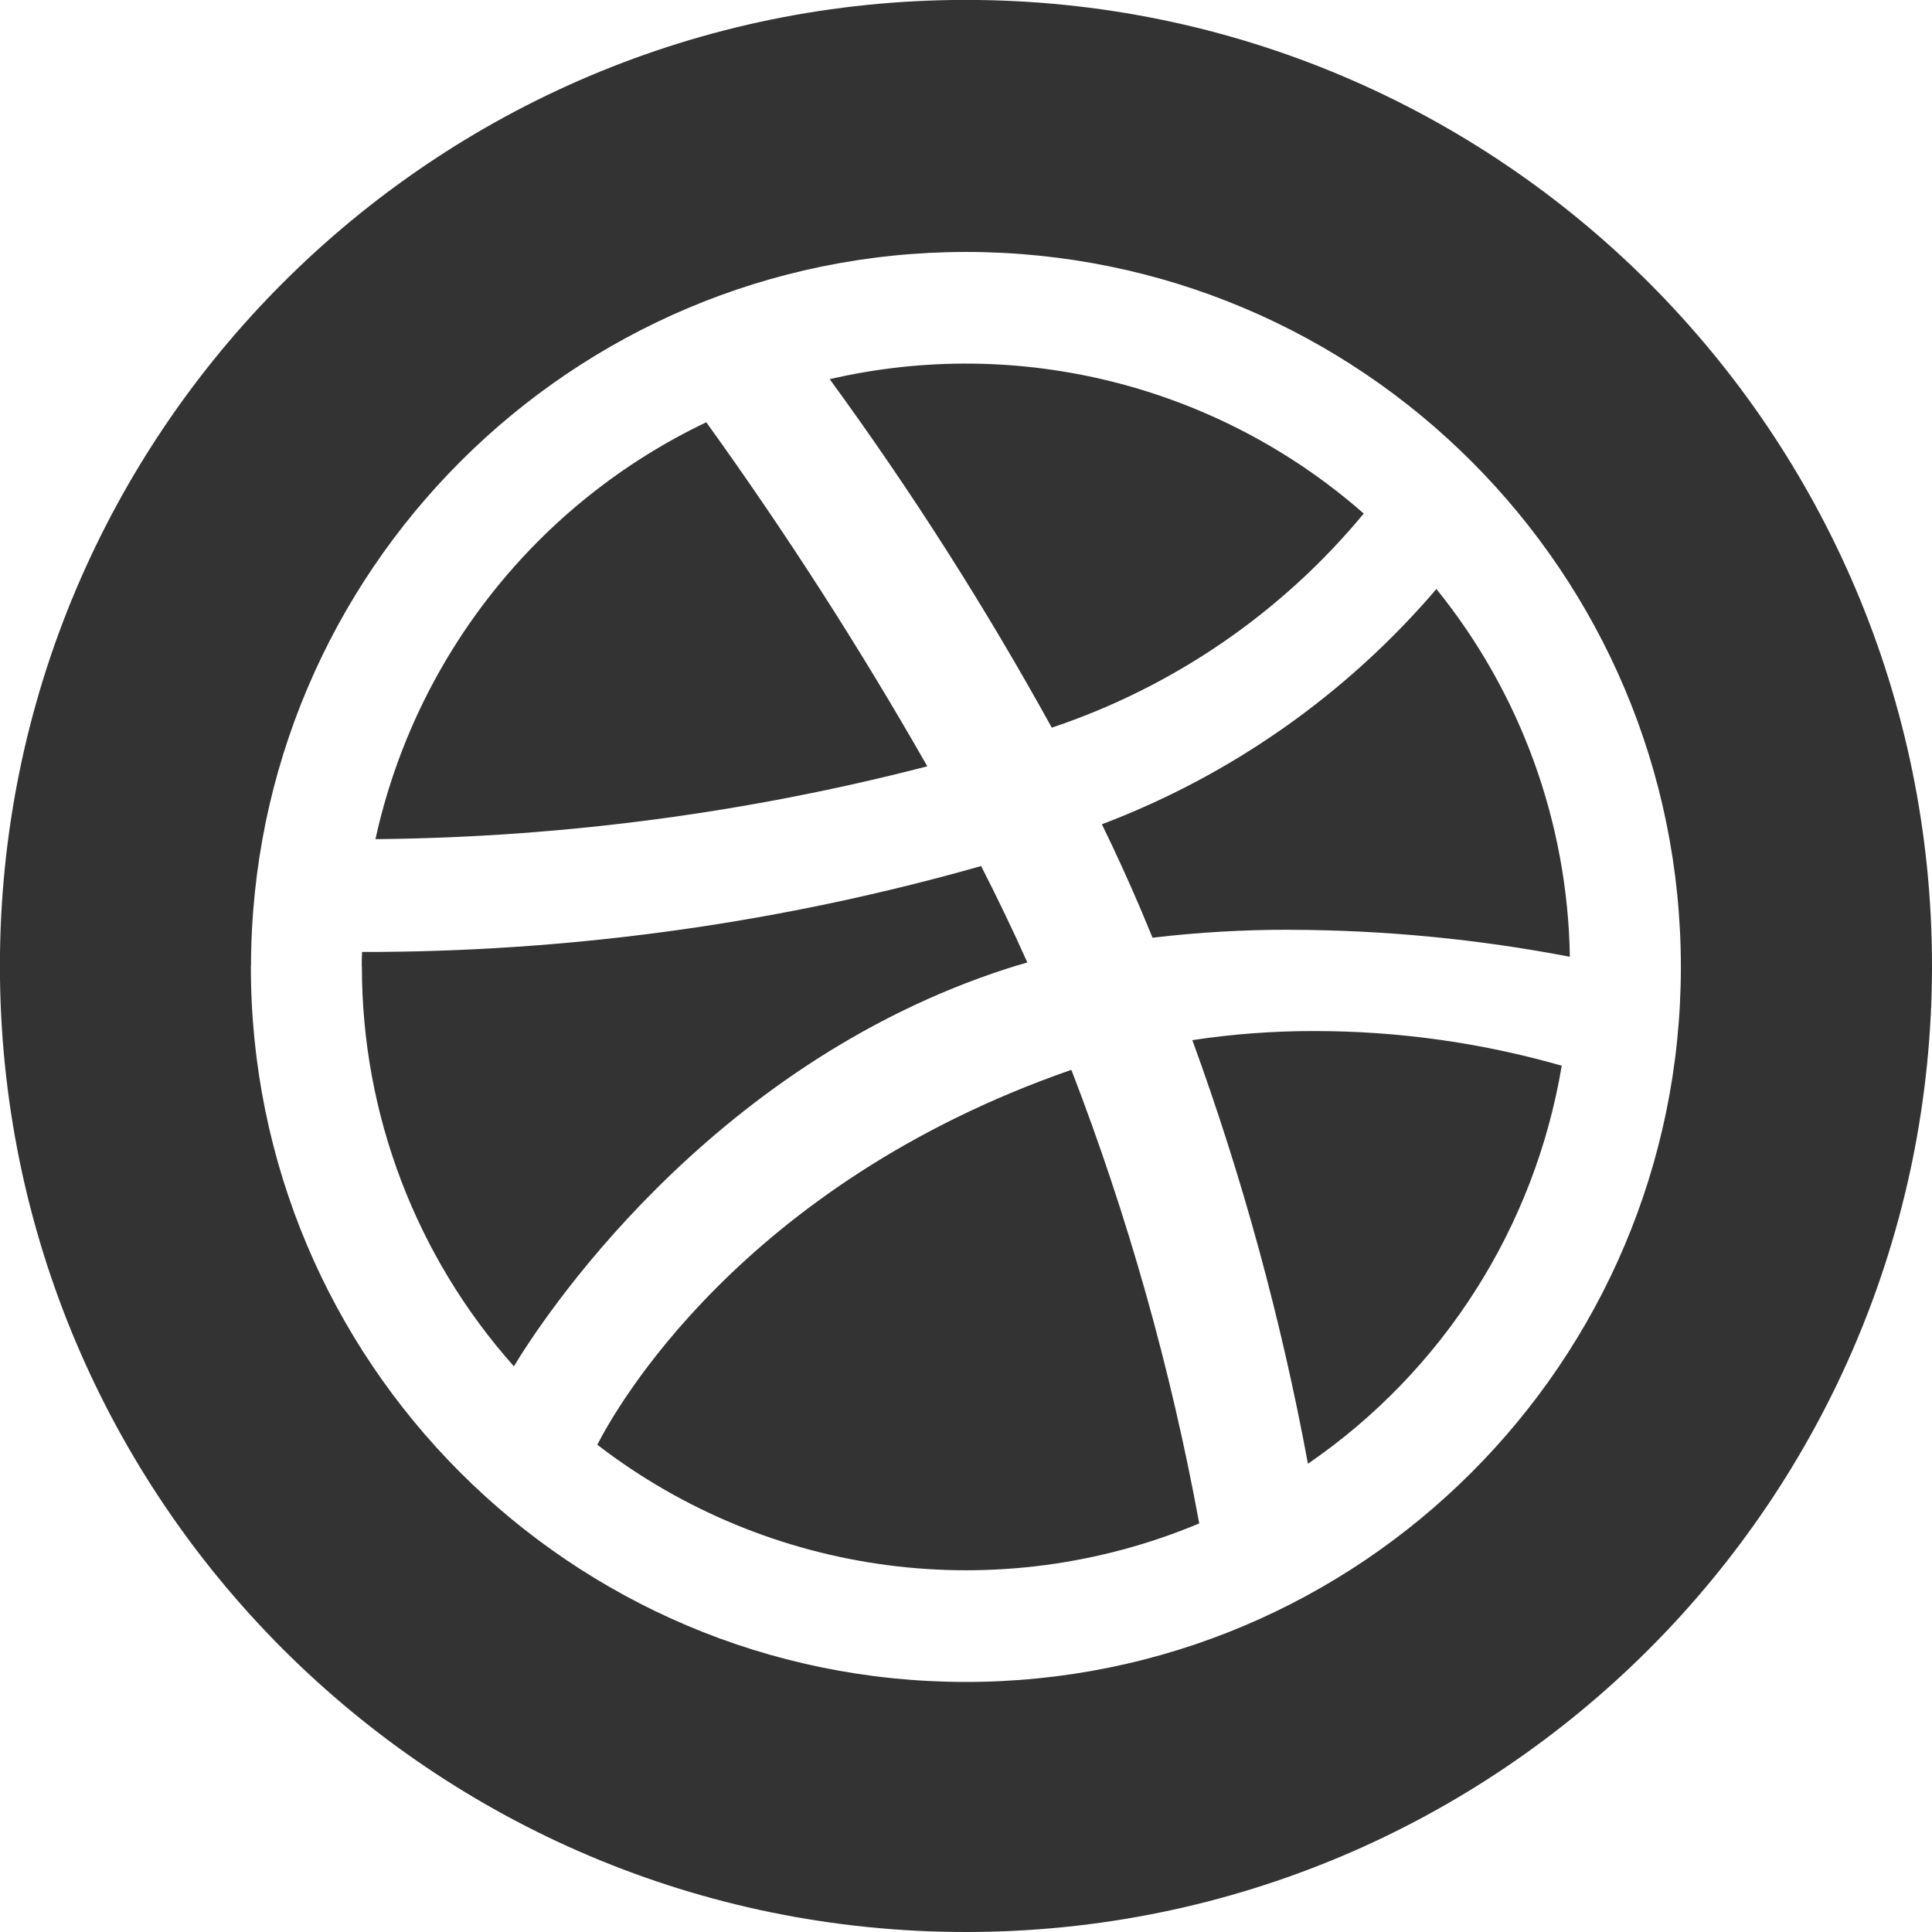
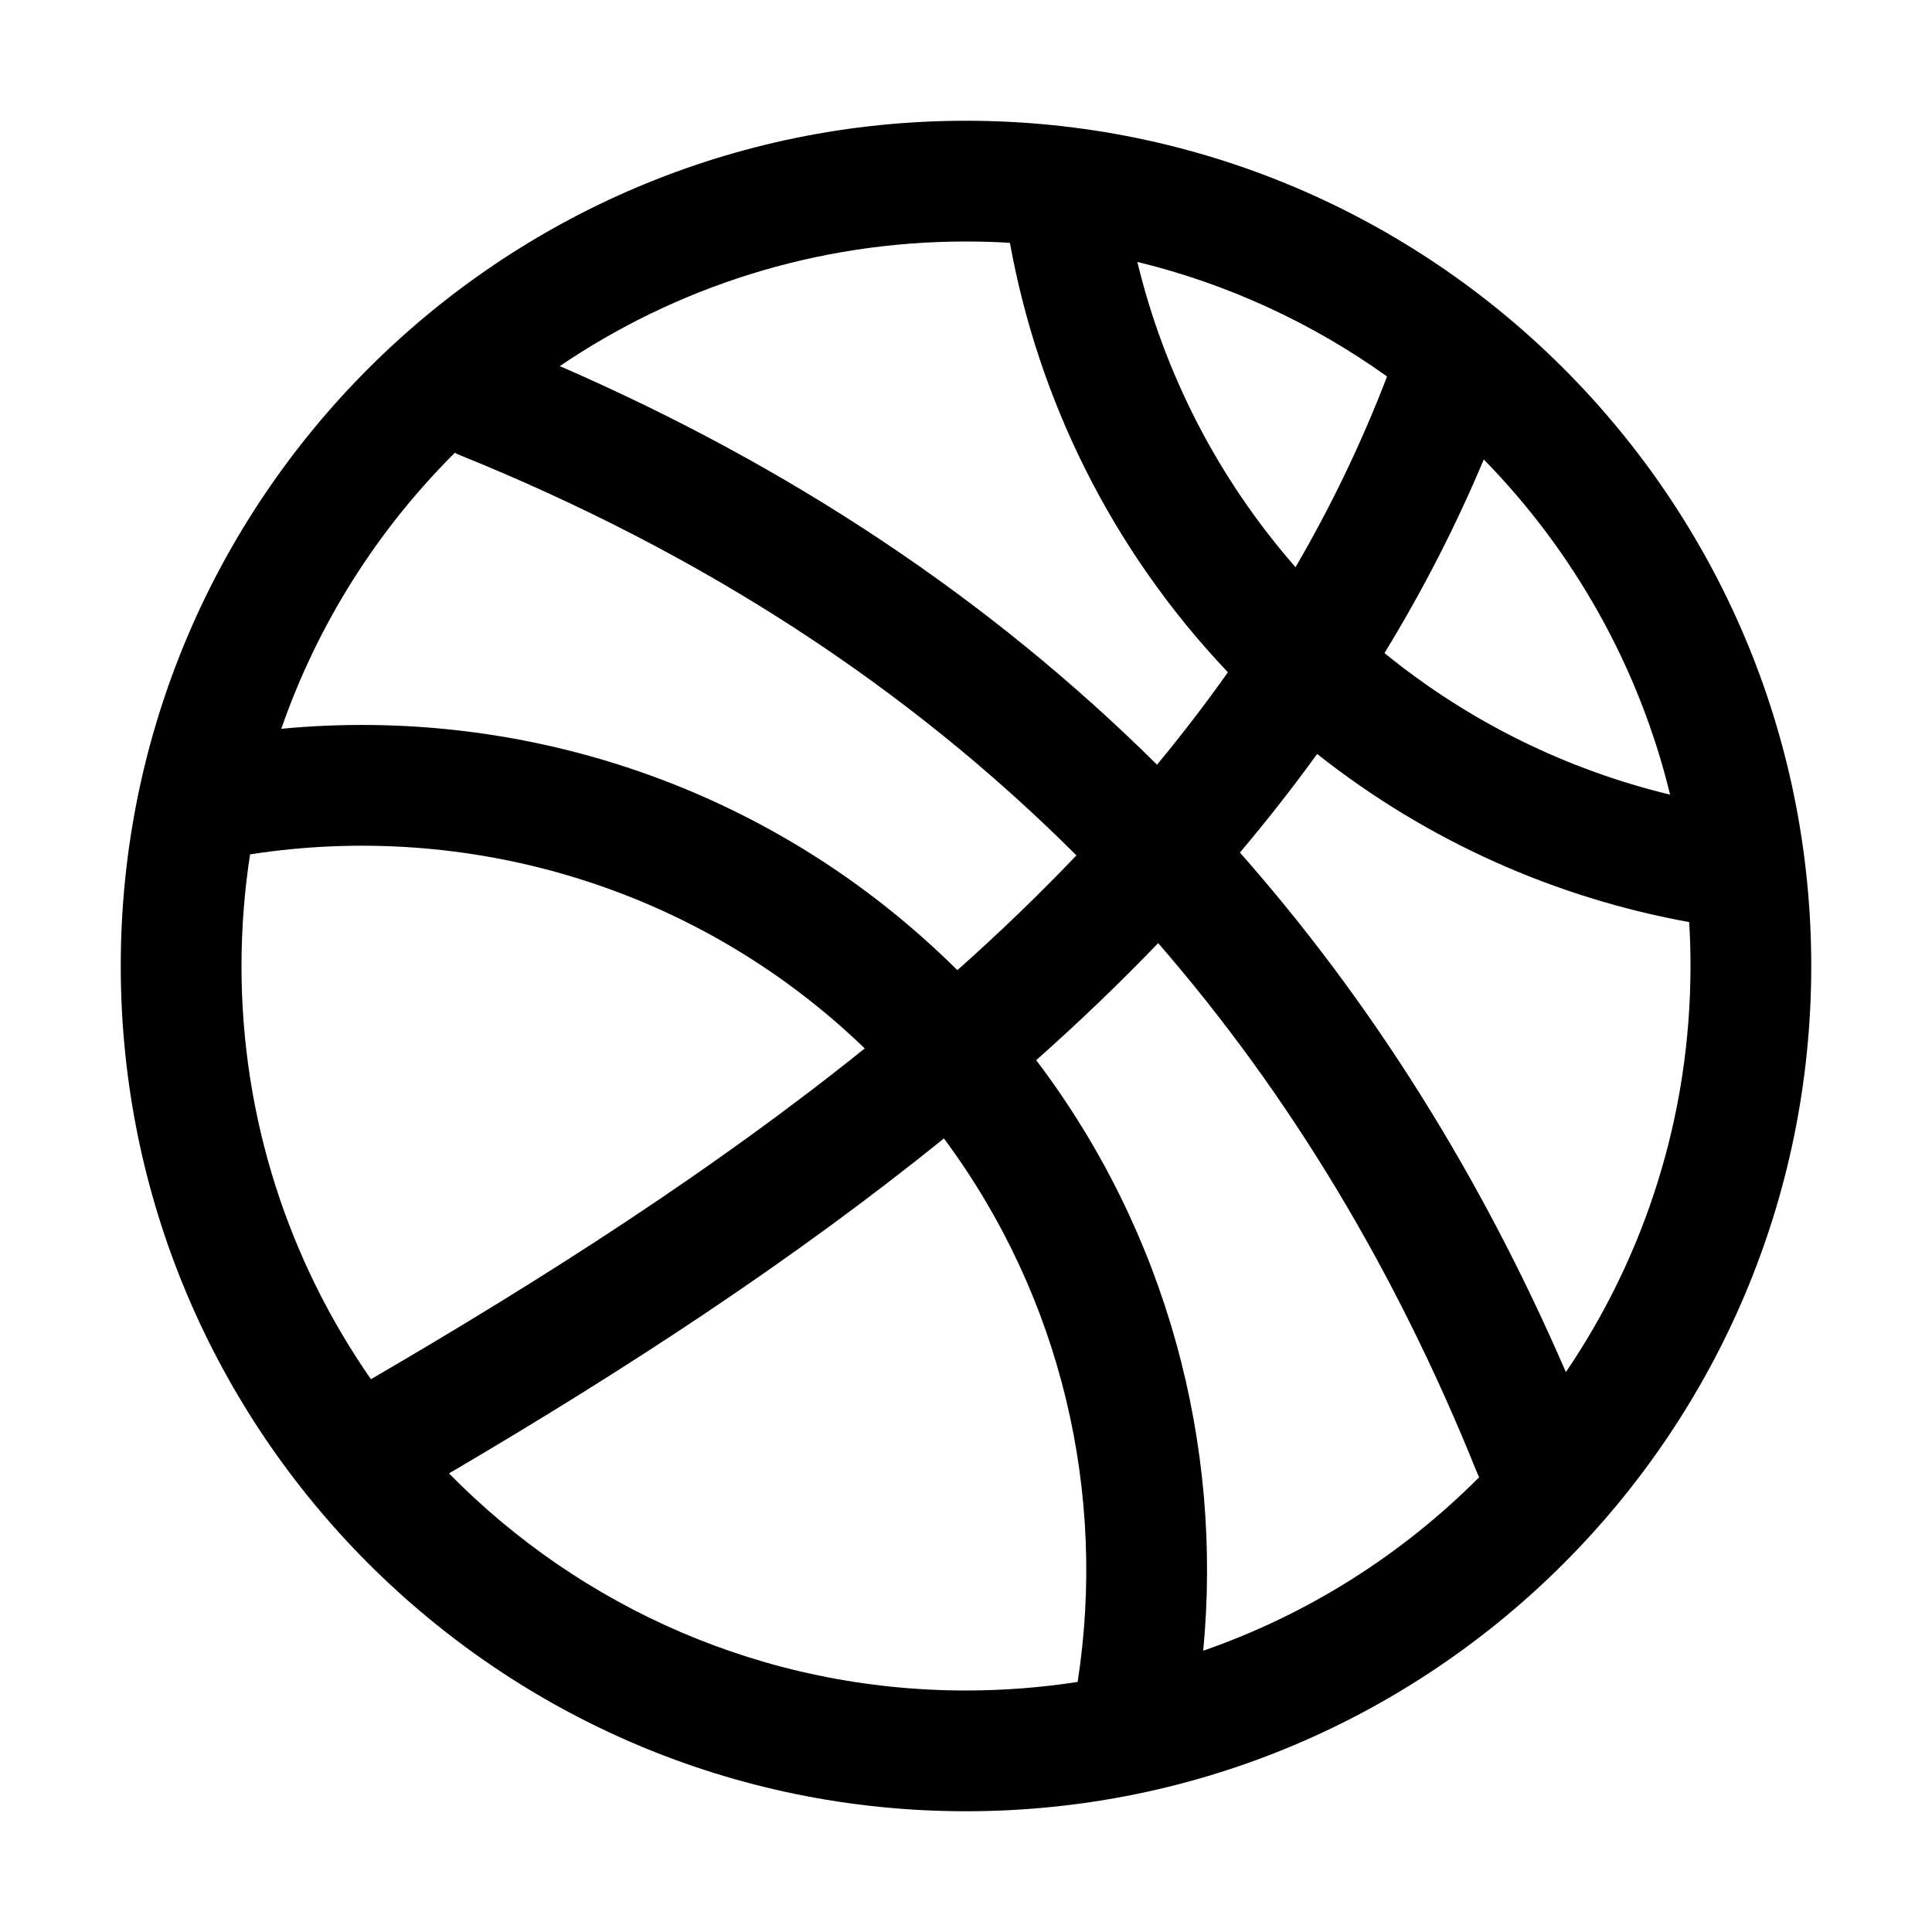
- <svg xmlns="http://www.w3.org/2000/svg" width="44.997" height="44.998" viewBox="0 0 44.997 44.998">
-   <path id="Forma_1" data-name="Forma 1" d="M1453,7894.5a22.5,22.5,0,1,1,22.5,22.5A22.5,22.5,0,0,1,1453,7894.5Zm5.845,0a16.653,16.653,0,1,0,16.652-16.63A16.659,16.659,0,0,0,1458.848,7894.5Zm8.071,11.148c.4-.789,3.318-6.042,11.025-8.724a.048.048,0,0,0,.016,0,58.883,58.883,0,0,1,2.976,10.56,14.071,14.071,0,0,1-14.018-1.832Zm13.855-9.42a18.669,18.669,0,0,1,2.831-.212,20.913,20.913,0,0,1,5.774.807,14.054,14.054,0,0,1-5.911,9.271A61.344,61.344,0,0,0,1480.773,7896.229Zm-19.343-1.707c0-.115,0-.23.006-.348.085,0,.209,0,.37,0a52.641,52.641,0,0,0,14.049-2c.379.741.741,1.495,1.077,2.246-.157.045-.314.091-.469.141-7.03,2.271-10.9,8.283-11.49,9.265A13.98,13.98,0,0,1,1461.431,7894.522Zm21.625-.864a26.62,26.62,0,0,0-3.207.185c-.091-.222-.185-.447-.28-.671q-.426-1-.9-1.971a19.2,19.2,0,0,0,7.791-5.479,13.96,13.96,0,0,1,3.108,8.565A34.992,34.992,0,0,0,1483.056,7893.658Zm-21.306-2.112a14.1,14.1,0,0,1,7.705-9.708,89.994,89.994,0,0,1,5.148,8.013,53.275,53.275,0,0,1-12.716,1.695Zm10.576-10.711a14.044,14.044,0,0,1,12.442,3.129,16.051,16.051,0,0,1-7.266,4.987A75.885,75.885,0,0,0,1472.327,7880.834Z" transform="translate(-1453.002 -7872.002)" fill="#333" />
+ <svg xmlns="http://www.w3.org/2000/svg" fill-rule="evenodd" stroke-linejoin="round" stroke-miterlimit="2" clip-rule="evenodd" viewBox="0 0 32 32" id="basketball">
+   <path d="M16,2c-7.727,0 -14,6.273 -14,14c0,7.727 6.273,14 14,14c7.727,0 14,-6.273 14,-14c0,-7.727 -6.273,-14 -14,-14Zm-0.366,16.856c-2.485,2.01 -5.267,3.828 -8.197,5.548c2.178,2.219 5.211,3.596 8.563,3.596c0.629,-0 1.247,-0.049 1.849,-0.142c0.483,-3.106 -0.256,-6.366 -2.215,-9.002Zm3.549,-3.235c-0.641,0.667 -1.316,1.313 -2.02,1.939c2.169,2.862 3.091,6.37 2.766,9.781c1.74,-0.603 3.298,-1.596 4.571,-2.874c-0.015,-0.03 -0.03,-0.061 -0.043,-0.094c-1.342,-3.333 -3.101,-6.25 -5.274,-8.752Zm-4.86,1.744c-2.8,-2.7 -6.594,-3.772 -10.181,-3.214c-0.093,0.602 -0.142,1.22 -0.142,1.849c0,2.543 0.792,4.901 2.144,6.844c2.921,-1.701 5.704,-3.489 8.179,-5.479Zm7.493,-4.877c-0.404,0.558 -0.831,1.102 -1.279,1.633c2.188,2.479 3.988,5.348 5.399,8.605c1.303,-1.919 2.064,-4.234 2.064,-6.726c-0,-0.244 -0.007,-0.487 -0.022,-0.727c-2.2,-0.4 -4.322,-1.329 -6.162,-2.785Zm-14.283,-4.988c-1.278,1.272 -2.27,2.831 -2.874,4.571c3.998,-0.381 8.13,0.952 11.198,3.998c0.689,-0.613 1.347,-1.246 1.972,-1.901c-2.807,-2.804 -6.209,-5.011 -10.204,-6.626c-0.031,-0.012 -0.062,-0.027 -0.092,-0.042Zm17.043,0.11c-0.47,1.12 -1.021,2.187 -1.645,3.207c1.418,1.154 3.038,1.936 4.731,2.345c-0.517,-2.128 -1.602,-4.035 -3.086,-5.552Zm-7.849,-3.588c-0.24,-0.015 -0.483,-0.022 -0.727,-0.022c-2.492,-0 -4.808,0.761 -6.728,2.064c3.833,1.666 7.132,3.865 9.892,6.602c0.411,-0.497 0.803,-1.007 1.174,-1.531c-1.937,-2.041 -3.14,-4.523 -3.611,-7.113Zm2.111,0.316c0.441,1.824 1.314,3.564 2.62,5.057c0.583,-1.001 1.091,-2.052 1.516,-3.159c-1.227,-0.878 -2.626,-1.531 -4.136,-1.898Z" />
</svg>
